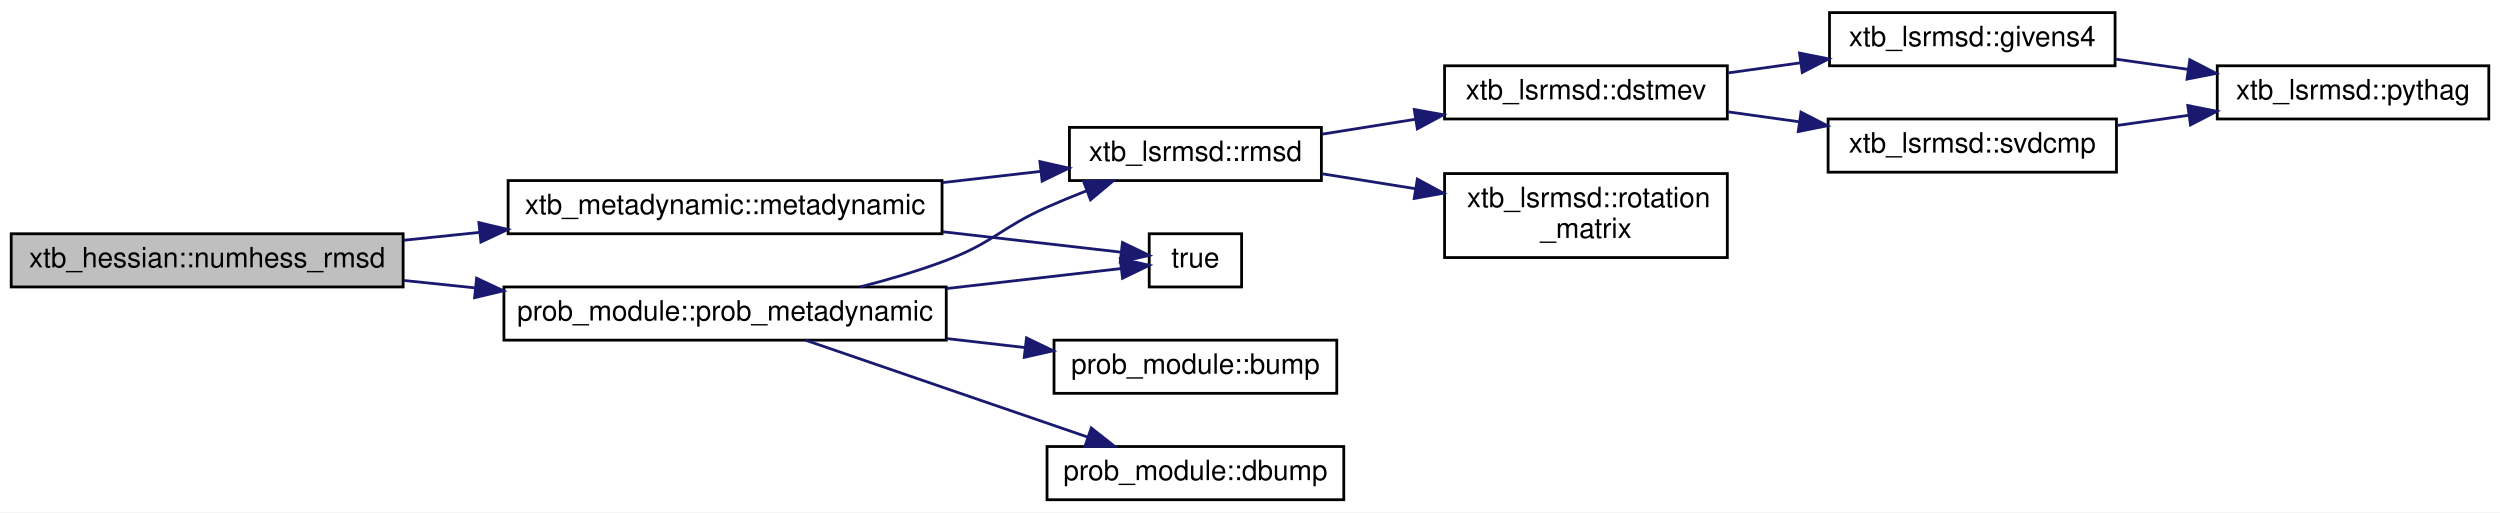
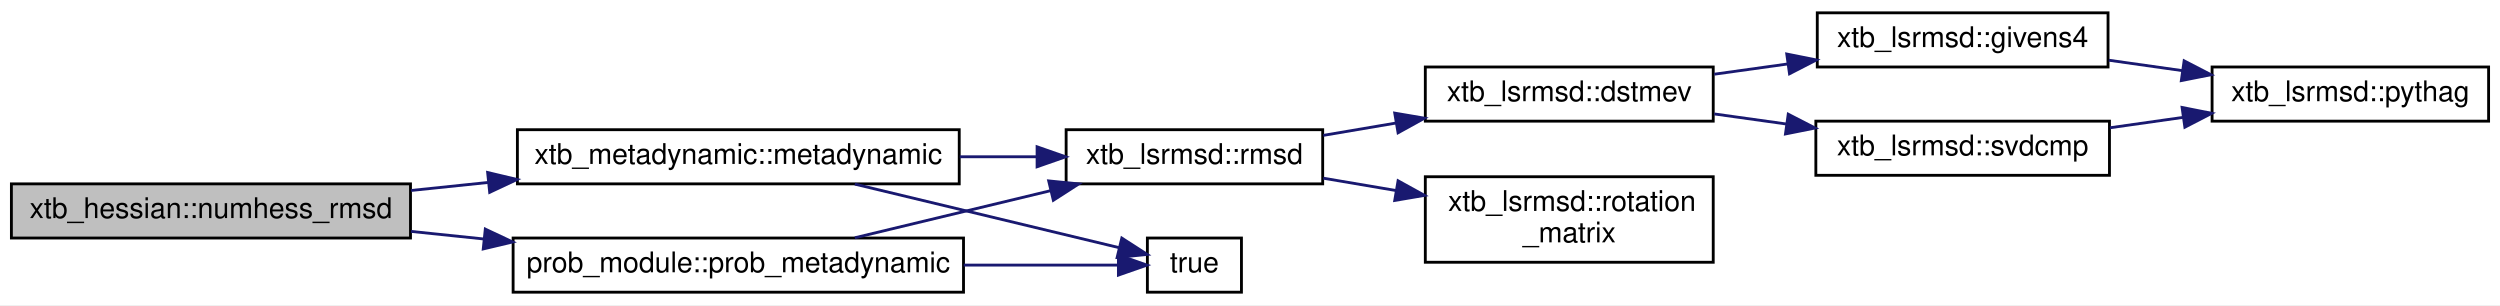
- <svg xmlns="http://www.w3.org/2000/svg" xmlns:xlink="http://www.w3.org/1999/xlink" width="893pt" height="183pt" viewBox="0.00 0.00 893.00 183.00">
-   <g id="graph0" class="graph" transform="scale(1 1) rotate(0) translate(4 179)">
-     <polygon fill="white" stroke="transparent" points="-4,4 -4,-179 889,-179 889,4 -4,4" />
+ <svg xmlns="http://www.w3.org/2000/svg" xmlns:xlink="http://www.w3.org/1999/xlink" width="877pt" height="107pt" viewBox="0.00 0.00 877.00 107.00">
+   <g id="graph0" class="graph" transform="scale(1 1) rotate(0) translate(4 103)">
+     <polygon fill="white" stroke="transparent" points="-4,4 -4,-103 873,-103 873,4 -4,4" />
    <g id="node1" class="node">
      <g id="a_node1">
        <a xlink:title=" ">
-           <polygon fill="#bfbfbf" stroke="black" points="0,-76.5 0,-95.5 140,-95.5 140,-76.5 0,-76.5" />
-           <text text-anchor="middle" x="70" y="-83.5" font-family="Helvetica,sans-Serif" font-size="10.00">xtb_hessian::numhess_rmsd</text>
+           <polygon fill="#bfbfbf" stroke="black" points="0,-19.5 0,-38.5 140,-38.5 140,-19.5 0,-19.5" />
+           <text text-anchor="middle" x="70" y="-26.5" font-family="Helvetica,sans-Serif" font-size="10.00">xtb_hessian::numhess_rmsd</text>
        </a>
      </g>
    </g>
    <g id="node2" class="node">
      <g id="a_node2">
        <a xlink:href="namespacextb__metadynamic.html#ae7437d6a2a352639b984f99cfaa9800a" target="_top" xlink:title=" ">
-           <polygon fill="white" stroke="black" points="177.5,-95.5 177.5,-114.5 332.5,-114.5 332.5,-95.5 177.5,-95.5" />
-           <text text-anchor="middle" x="255" y="-102.5" font-family="Helvetica,sans-Serif" font-size="10.00">xtb_metadynamic::metadynamic</text>
+           <polygon fill="white" stroke="black" points="177.5,-38.5 177.5,-57.5 332.5,-57.5 332.5,-38.5 177.5,-38.5" />
+           <text text-anchor="middle" x="255" y="-45.5" font-family="Helvetica,sans-Serif" font-size="10.00">xtb_metadynamic::metadynamic</text>
        </a>
      </g>
    </g>
    <g id="edge1" class="edge">
-       <path fill="none" stroke="midnightblue" d="M140.18,-93.18C149.01,-94.1 158.13,-95.05 167.19,-95.99" />
-       <polygon fill="midnightblue" stroke="midnightblue" points="167.06,-99.49 177.37,-97.04 167.78,-92.53 167.06,-99.49" />
+       <path fill="none" stroke="midnightblue" d="M140.18,-36.18C149.01,-37.1 158.13,-38.05 167.19,-38.99" />
+       <polygon fill="midnightblue" stroke="midnightblue" points="167.06,-42.49 177.37,-40.04 167.78,-35.53 167.06,-42.49" />
    </g>
    <g id="node10" class="node">
      <g id="a_node10">
        <a xlink:href="namespaceprob__module.html#a6bdcd0e8188113e5477fd5097c89ede3" target="_top" xlink:title=" ">
-           <polygon fill="white" stroke="black" points="176,-57.5 176,-76.5 334,-76.5 334,-57.5 176,-57.5" />
-           <text text-anchor="middle" x="255" y="-64.5" font-family="Helvetica,sans-Serif" font-size="10.00">prob_module::prob_metadynamic</text>
+           <polygon fill="white" stroke="black" points="176,-0.5 176,-19.5 334,-19.5 334,-0.5 176,-0.5" />
+           <text text-anchor="middle" x="255" y="-7.5" font-family="Helvetica,sans-Serif" font-size="10.00">prob_module::prob_metadynamic</text>
        </a>
      </g>
    </g>
    <g id="edge10" class="edge">
-       <path fill="none" stroke="midnightblue" d="M140.18,-78.82C148.55,-77.95 157.18,-77.05 165.77,-76.16" />
-       <polygon fill="midnightblue" stroke="midnightblue" points="166.24,-79.63 175.83,-75.12 165.52,-72.67 166.24,-79.63" />
+       <path fill="none" stroke="midnightblue" d="M140.18,-21.82C148.55,-20.95 157.18,-20.05 165.77,-19.16" />
+       <polygon fill="midnightblue" stroke="midnightblue" points="166.24,-22.63 175.83,-18.12 165.52,-15.67 166.24,-22.63" />
    </g>
    <g id="node3" class="node">
      <g id="a_node3">
        <a xlink:href="namespacextb__lsrmsd.html#a7de6c8c9dfc5be748e05c80b2cb8b092" target="_top" xlink:title=" ">
-           <polygon fill="white" stroke="black" points="378,-114.5 378,-133.5 468,-133.5 468,-114.5 378,-114.5" />
-           <text text-anchor="middle" x="423" y="-121.5" font-family="Helvetica,sans-Serif" font-size="10.00">xtb_lsrmsd::rmsd</text>
+           <polygon fill="white" stroke="black" points="370,-38.5 370,-57.5 460,-57.5 460,-38.5 370,-38.5" />
+           <text text-anchor="middle" x="415" y="-45.5" font-family="Helvetica,sans-Serif" font-size="10.00">xtb_lsrmsd::rmsd</text>
        </a>
      </g>
    </g>
    <g id="edge2" class="edge">
-       <path fill="none" stroke="midnightblue" d="M332.68,-113.78C344.52,-115.13 356.53,-116.51 367.74,-117.79" />
-       <polygon fill="midnightblue" stroke="midnightblue" points="367.45,-121.28 377.79,-118.94 368.25,-114.32 367.45,-121.28" />
+       <path fill="none" stroke="midnightblue" d="M332.69,-48C341.84,-48 351.04,-48 359.78,-48" />
+       <polygon fill="midnightblue" stroke="midnightblue" points="359.81,-51.5 369.81,-48 359.81,-44.5 359.81,-51.5" />
    </g>
    <g id="node9" class="node">
      <g id="a_node9">
        <a xlink:href="symmetry__i_8c.html#aa77c823a9fc018ae1d437369708d8727" target="_top" xlink:title=" ">
-           <polygon fill="white" stroke="black" points="406.5,-76.5 406.5,-95.5 439.5,-95.5 439.5,-76.5 406.5,-76.5" />
-           <text text-anchor="middle" x="423" y="-83.5" font-family="Helvetica,sans-Serif" font-size="10.00">true</text>
+           <polygon fill="white" stroke="black" points="398.5,-0.5 398.5,-19.5 431.5,-19.5 431.5,-0.5 398.5,-0.5" />
+           <text text-anchor="middle" x="415" y="-7.5" font-family="Helvetica,sans-Serif" font-size="10.00">true</text>
        </a>
      </g>
    </g>
    <g id="edge9" class="edge">
-       <path fill="none" stroke="midnightblue" d="M332.68,-96.22C355.54,-93.61 379.04,-90.92 396.19,-88.95" />
-       <polygon fill="midnightblue" stroke="midnightblue" points="396.94,-92.39 406.48,-87.78 396.15,-85.44 396.94,-92.39" />
+       <path fill="none" stroke="midnightblue" d="M295.87,-38.41C324.99,-31.41 363.59,-22.12 388.61,-16.11" />
+       <polygon fill="midnightblue" stroke="midnightblue" points="389.53,-19.48 398.44,-13.74 387.89,-12.68 389.53,-19.48" />
    </g>
    <g id="node4" class="node">
      <g id="a_node4">
        <a xlink:href="namespacextb__lsrmsd.html#a2089ab1a59ee635dbe99bdc26e653c93" target="_top" xlink:title=" ">
-           <polygon fill="white" stroke="black" points="512,-136.5 512,-155.5 613,-155.5 613,-136.5 512,-136.5" />
-           <text text-anchor="middle" x="562.5" y="-143.5" font-family="Helvetica,sans-Serif" font-size="10.00">xtb_lsrmsd::dstmev</text>
+           <polygon fill="white" stroke="black" points="496,-60.5 496,-79.5 597,-79.5 597,-60.5 496,-60.5" />
+           <text text-anchor="middle" x="546.5" y="-67.5" font-family="Helvetica,sans-Serif" font-size="10.00">xtb_lsrmsd::dstmev</text>
        </a>
      </g>
    </g>
    <g id="edge3" class="edge">
-       <path fill="none" stroke="midnightblue" d="M468.26,-131.08C478.84,-132.77 490.31,-134.61 501.47,-136.39" />
-       <polygon fill="midnightblue" stroke="midnightblue" points="501.16,-139.89 511.59,-138.01 502.27,-132.98 501.16,-139.89" />
+       <path fill="none" stroke="midnightblue" d="M460.2,-55.51C468.42,-56.91 477.13,-58.38 485.72,-59.84" />
+       <polygon fill="midnightblue" stroke="midnightblue" points="485.27,-63.32 495.71,-61.54 486.44,-56.42 485.27,-63.32" />
    </g>
    <g id="node8" class="node">
      <g id="a_node8">
        <a xlink:href="namespacextb__lsrmsd.html#aa8d3e601b87d4dd4b0f010fe884a7898" target="_top" xlink:title=" ">
-           <polygon fill="white" stroke="black" points="512,-87 512,-117 613,-117 613,-87 512,-87" />
-           <text text-anchor="start" x="520" y="-105" font-family="Helvetica,sans-Serif" font-size="10.00">xtb_lsrmsd::rotation</text>
-           <text text-anchor="middle" x="562.5" y="-94" font-family="Helvetica,sans-Serif" font-size="10.00">_matrix</text>
+           <polygon fill="white" stroke="black" points="496,-11 496,-41 597,-41 597,-11 496,-11" />
+           <text text-anchor="start" x="504" y="-29" font-family="Helvetica,sans-Serif" font-size="10.00">xtb_lsrmsd::rotation</text>
+           <text text-anchor="middle" x="546.5" y="-18" font-family="Helvetica,sans-Serif" font-size="10.00">_matrix</text>
        </a>
      </g>
    </g>
    <g id="edge8" class="edge">
-       <path fill="none" stroke="midnightblue" d="M468.26,-116.92C478.84,-115.23 490.31,-113.39 501.47,-111.61" />
-       <polygon fill="midnightblue" stroke="midnightblue" points="502.27,-115.02 511.59,-109.99 501.16,-108.11 502.27,-115.02" />
+       <path fill="none" stroke="midnightblue" d="M460.2,-40.49C468.42,-39.09 477.13,-37.62 485.72,-36.16" />
+       <polygon fill="midnightblue" stroke="midnightblue" points="486.44,-39.58 495.71,-34.46 485.27,-32.68 486.44,-39.58" />
    </g>
    <g id="node5" class="node">
      <g id="a_node5">
        <a xlink:href="namespacextb__lsrmsd.html#a50efb5ac3121b59e1b70a31f8f09ec04" target="_top" xlink:title=" ">
-           <polygon fill="white" stroke="black" points="649.5,-155.5 649.5,-174.5 751.5,-174.5 751.5,-155.5 649.5,-155.5" />
-           <text text-anchor="middle" x="700.5" y="-162.5" font-family="Helvetica,sans-Serif" font-size="10.00">xtb_lsrmsd::givens4</text>
+           <polygon fill="white" stroke="black" points="633.5,-79.5 633.5,-98.5 735.5,-98.5 735.5,-79.5 633.5,-79.5" />
+           <text text-anchor="middle" x="684.5" y="-86.5" font-family="Helvetica,sans-Serif" font-size="10.00">xtb_lsrmsd::givens4</text>
        </a>
      </g>
    </g>
    <g id="edge4" class="edge">
-       <path fill="none" stroke="midnightblue" d="M613.37,-152.97C621.76,-154.14 630.55,-155.37 639.17,-156.57" />
-       <polygon fill="midnightblue" stroke="midnightblue" points="638.79,-160.05 649.18,-157.97 639.76,-153.12 638.79,-160.05" />
+       <path fill="none" stroke="midnightblue" d="M597.37,-76.97C605.76,-78.14 614.55,-79.37 623.17,-80.57" />
+       <polygon fill="midnightblue" stroke="midnightblue" points="622.79,-84.05 633.18,-81.97 623.76,-77.12 622.79,-84.05" />
    </g>
    <g id="node7" class="node">
      <g id="a_node7">
        <a xlink:href="namespacextb__lsrmsd.html#a41788222f5aa8657d1070e4474cb7668" target="_top" xlink:title=" ">
-           <polygon fill="white" stroke="black" points="649,-117.5 649,-136.5 752,-136.5 752,-117.5 649,-117.5" />
-           <text text-anchor="middle" x="700.5" y="-124.5" font-family="Helvetica,sans-Serif" font-size="10.00">xtb_lsrmsd::svdcmp</text>
+           <polygon fill="white" stroke="black" points="633,-41.5 633,-60.5 736,-60.5 736,-41.5 633,-41.5" />
+           <text text-anchor="middle" x="684.5" y="-48.5" font-family="Helvetica,sans-Serif" font-size="10.00">xtb_lsrmsd::svdcmp</text>
        </a>
      </g>
    </g>
    <g id="edge6" class="edge">
-       <path fill="none" stroke="midnightblue" d="M613.37,-139.03C621.56,-137.89 630.13,-136.69 638.56,-135.51" />
-       <polygon fill="midnightblue" stroke="midnightblue" points="639.31,-138.94 648.73,-134.09 638.34,-132.01 639.31,-138.94" />
+       <path fill="none" stroke="midnightblue" d="M597.37,-63.03C605.56,-61.89 614.13,-60.69 622.56,-59.51" />
+       <polygon fill="midnightblue" stroke="midnightblue" points="623.31,-62.94 632.73,-58.09 622.34,-56.01 623.31,-62.94" />
    </g>
    <g id="node6" class="node">
      <g id="a_node6">
        <a xlink:href="namespacextb__lsrmsd.html#a847587107e9240be90b490511caf3fd8" target="_top" xlink:title=" ">
-           <polygon fill="white" stroke="black" points="788,-136.5 788,-155.5 885,-155.5 885,-136.5 788,-136.5" />
-           <text text-anchor="middle" x="836.5" y="-143.5" font-family="Helvetica,sans-Serif" font-size="10.00">xtb_lsrmsd::pythag</text>
+           <polygon fill="white" stroke="black" points="772,-60.5 772,-79.5 869,-79.5 869,-60.5 772,-60.5" />
+           <text text-anchor="middle" x="820.5" y="-67.5" font-family="Helvetica,sans-Serif" font-size="10.00">xtb_lsrmsd::pythag</text>
        </a>
      </g>
    </g>
    <g id="edge5" class="edge">
-       <path fill="none" stroke="midnightblue" d="M751.78,-157.87C760.21,-156.68 769.02,-155.43 777.63,-154.21" />
-       <polygon fill="midnightblue" stroke="midnightblue" points="778.19,-157.66 787.6,-152.79 777.21,-150.73 778.19,-157.66" />
+       <path fill="none" stroke="midnightblue" d="M735.78,-81.87C744.21,-80.68 753.02,-79.43 761.63,-78.21" />
+       <polygon fill="midnightblue" stroke="midnightblue" points="762.19,-81.66 771.6,-76.79 761.21,-74.73 762.19,-81.66" />
    </g>
    <g id="edge7" class="edge">
-       <path fill="none" stroke="midnightblue" d="M752.16,-134.18C760.58,-135.38 769.36,-136.62 777.93,-137.84" />
-       <polygon fill="midnightblue" stroke="midnightblue" points="777.47,-141.31 787.86,-139.25 778.45,-134.38 777.47,-141.31" />
-     </g>
-     <g id="edge13" class="edge">
-       <path fill="none" stroke="midnightblue" d="M303.18,-76.51C313.48,-79.13 324.23,-82.3 334,-86 350.92,-92.41 353.47,-97.66 370,-105 374.49,-106.99 379.25,-108.95 384,-110.8" />
-       <polygon fill="midnightblue" stroke="midnightblue" points="383.06,-114.18 393.66,-114.43 385.53,-107.63 383.06,-114.18" />
-     </g>
-     <g id="edge14" class="edge">
-       <path fill="none" stroke="midnightblue" d="M334.14,-75.94C356.63,-78.52 379.59,-81.15 396.4,-83.07" />
-       <polygon fill="midnightblue" stroke="midnightblue" points="396.16,-86.57 406.49,-84.23 396.96,-79.61 396.16,-86.57" />
-     </g>
-     <g id="node11" class="node">
-       <g id="a_node11">
-         <a xlink:href="namespaceprob__module.html#a1f55274cf2b64cb803dd962efb4e25d7" target="_top" xlink:title=" ">
-           <polygon fill="white" stroke="black" points="372.5,-38.5 372.5,-57.5 473.5,-57.5 473.5,-38.5 372.5,-38.5" />
-           <text text-anchor="middle" x="423" y="-45.5" font-family="Helvetica,sans-Serif" font-size="10.00">prob_module::bump</text>
-         </a>
-       </g>
+       <path fill="none" stroke="midnightblue" d="M736.16,-58.18C744.58,-59.38 753.36,-60.62 761.93,-61.84" />
+       <polygon fill="midnightblue" stroke="midnightblue" points="761.47,-65.31 771.86,-63.25 762.45,-58.38 761.47,-65.31" />
    </g>
    <g id="edge11" class="edge">
-       <path fill="none" stroke="midnightblue" d="M334.14,-58.06C343.55,-56.98 353.04,-55.89 362.13,-54.85" />
-       <polygon fill="midnightblue" stroke="midnightblue" points="362.66,-58.31 372.2,-53.7 361.86,-51.36 362.66,-58.31" />
-     </g>
-     <g id="node12" class="node">
-       <g id="a_node12">
-         <a xlink:href="namespaceprob__module.html#a899712adf3ef291c982960c40265d2c0" target="_top" xlink:title=" ">
-           <polygon fill="white" stroke="black" points="370,-0.5 370,-19.5 476,-19.5 476,-0.5 370,-0.5" />
-           <text text-anchor="middle" x="423" y="-7.5" font-family="Helvetica,sans-Serif" font-size="10.00">prob_module::dbump</text>
-         </a>
-       </g>
+       <path fill="none" stroke="midnightblue" d="M295.87,-19.59C316.72,-24.6 342.43,-30.79 364.54,-36.11" />
+       <polygon fill="midnightblue" stroke="midnightblue" points="363.88,-39.54 374.42,-38.48 365.51,-32.74 363.88,-39.54" />
    </g>
    <g id="edge12" class="edge">
-       <path fill="none" stroke="midnightblue" d="M283.78,-57.46C311.43,-47.97 354.05,-33.33 384.65,-22.83" />
-       <polygon fill="midnightblue" stroke="midnightblue" points="385.8,-26.13 394.12,-19.57 383.53,-19.51 385.8,-26.13" />
+       <path fill="none" stroke="midnightblue" d="M334.07,-10C353.53,-10 373.06,-10 387.94,-10" />
+       <polygon fill="midnightblue" stroke="midnightblue" points="388.34,-13.5 398.34,-10 388.34,-6.5 388.34,-13.5" />
    </g>
  </g>
</svg>
